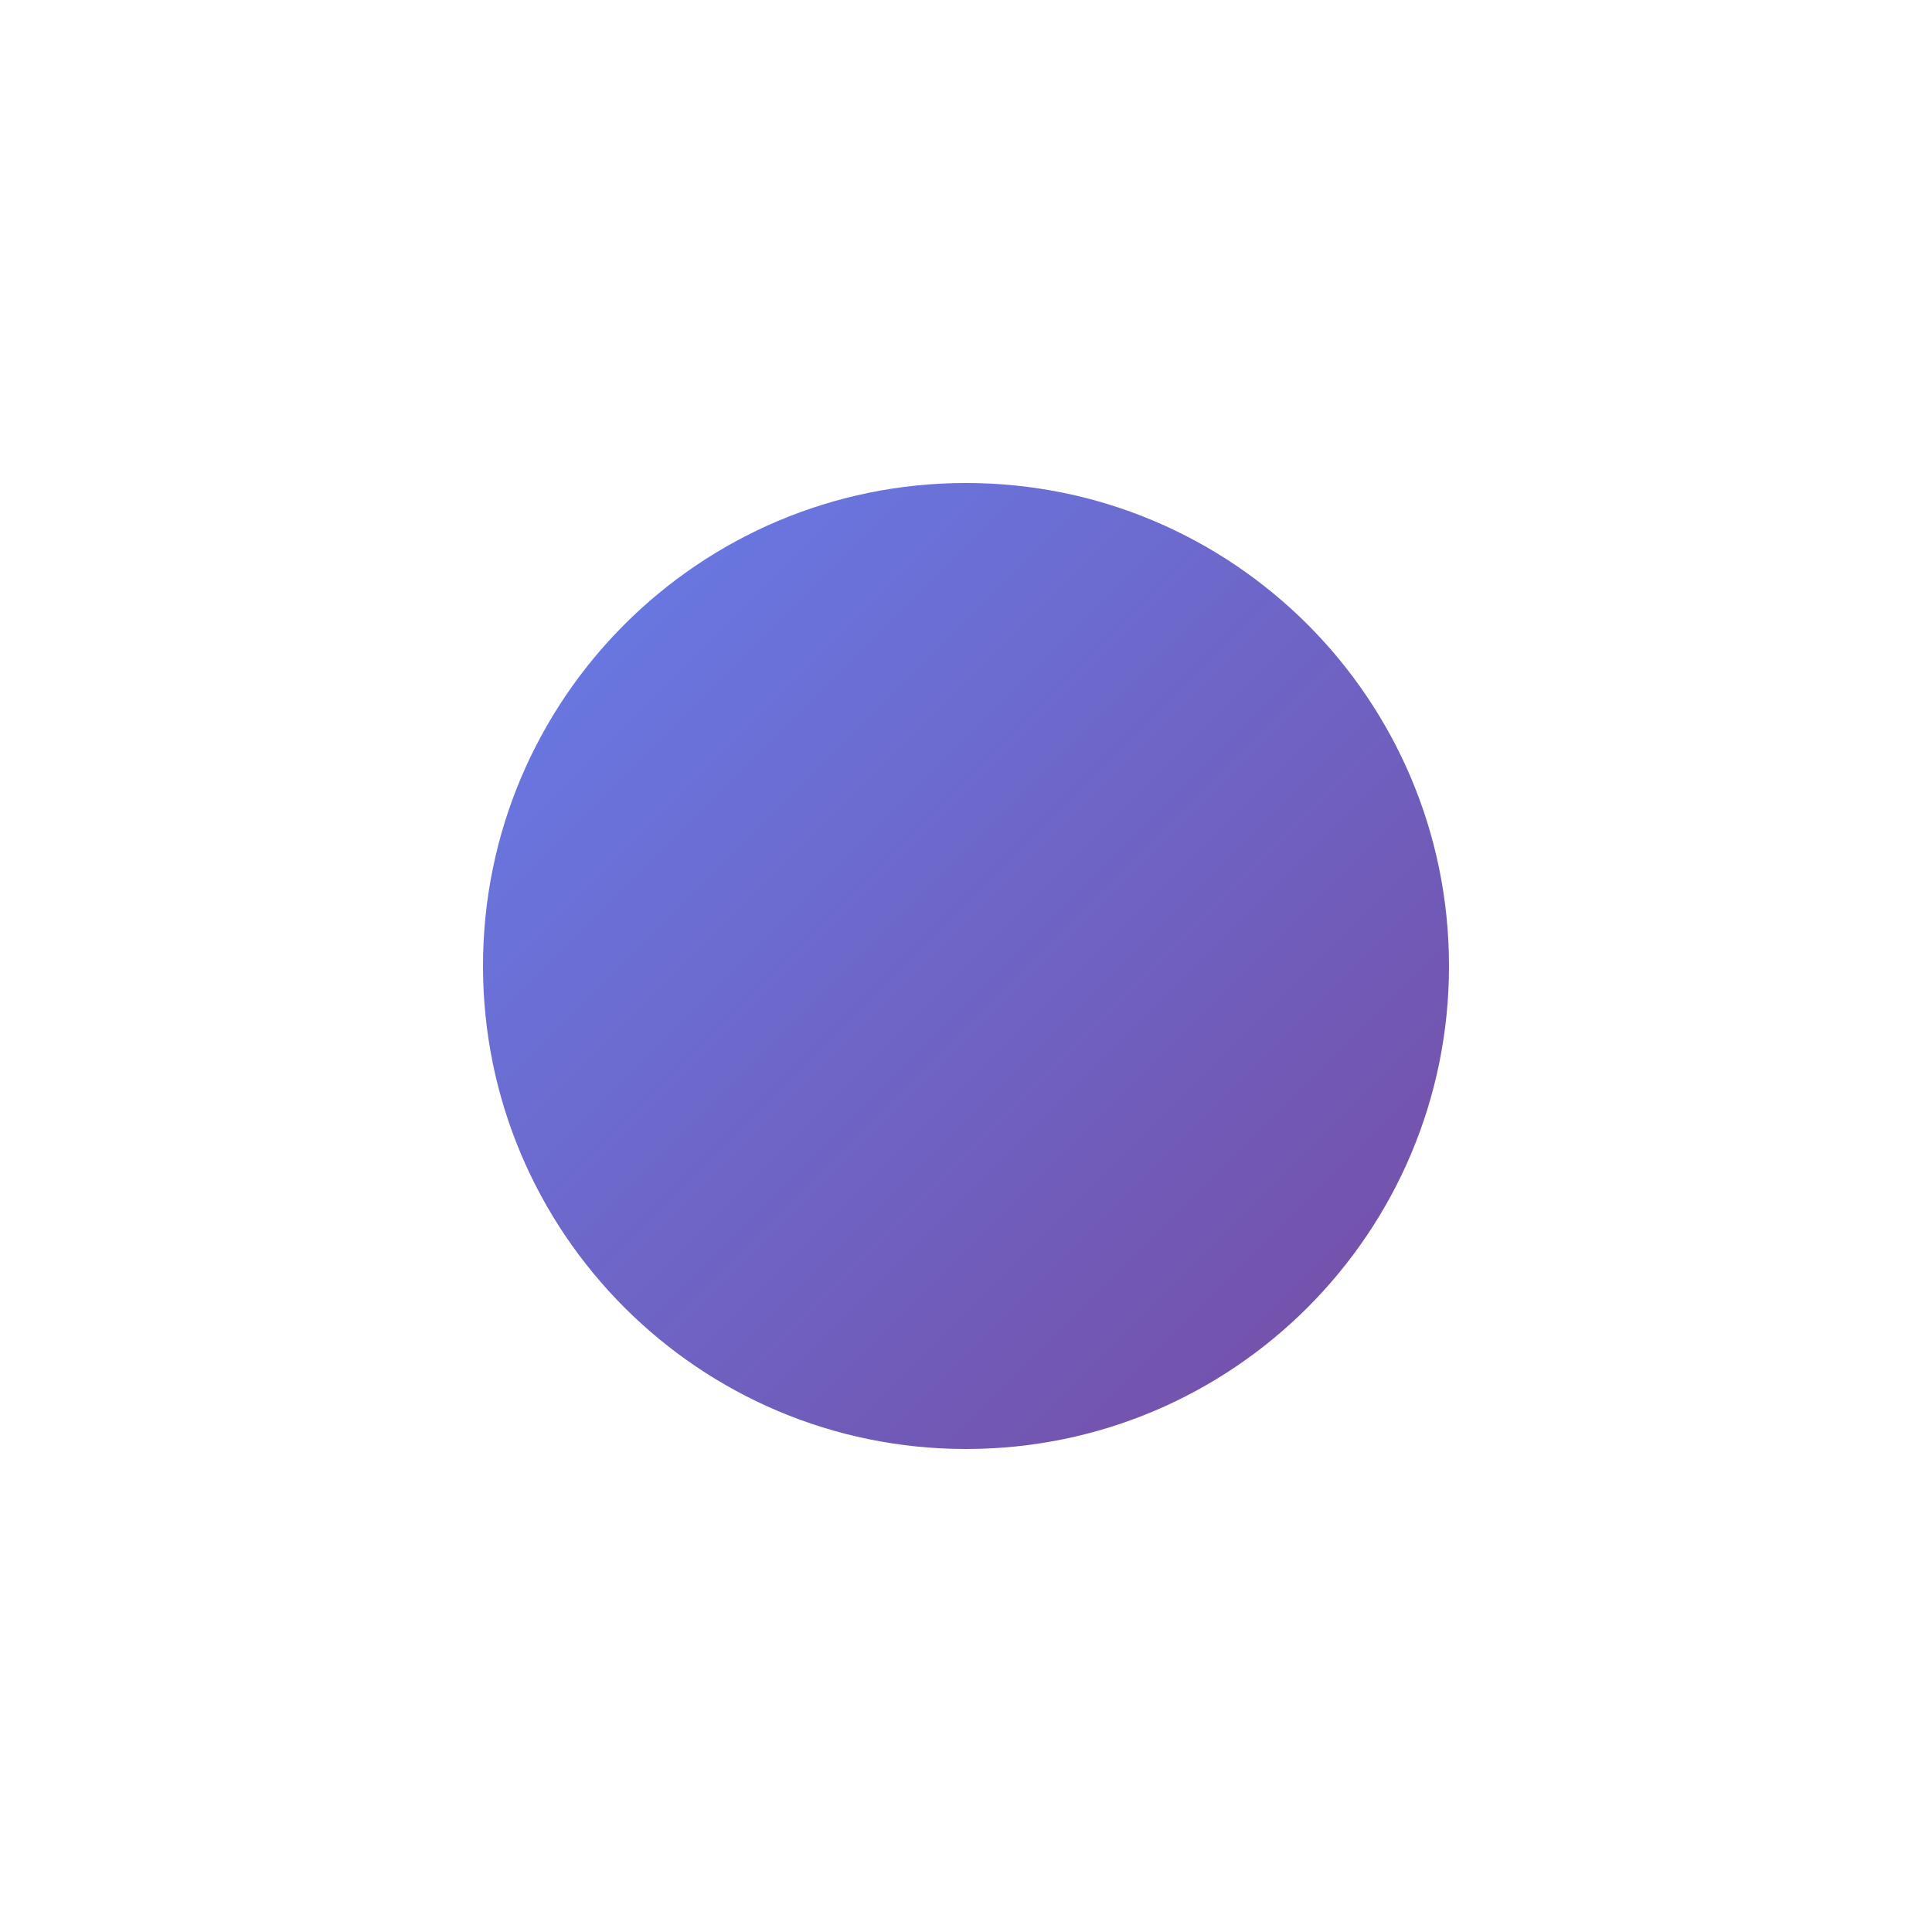
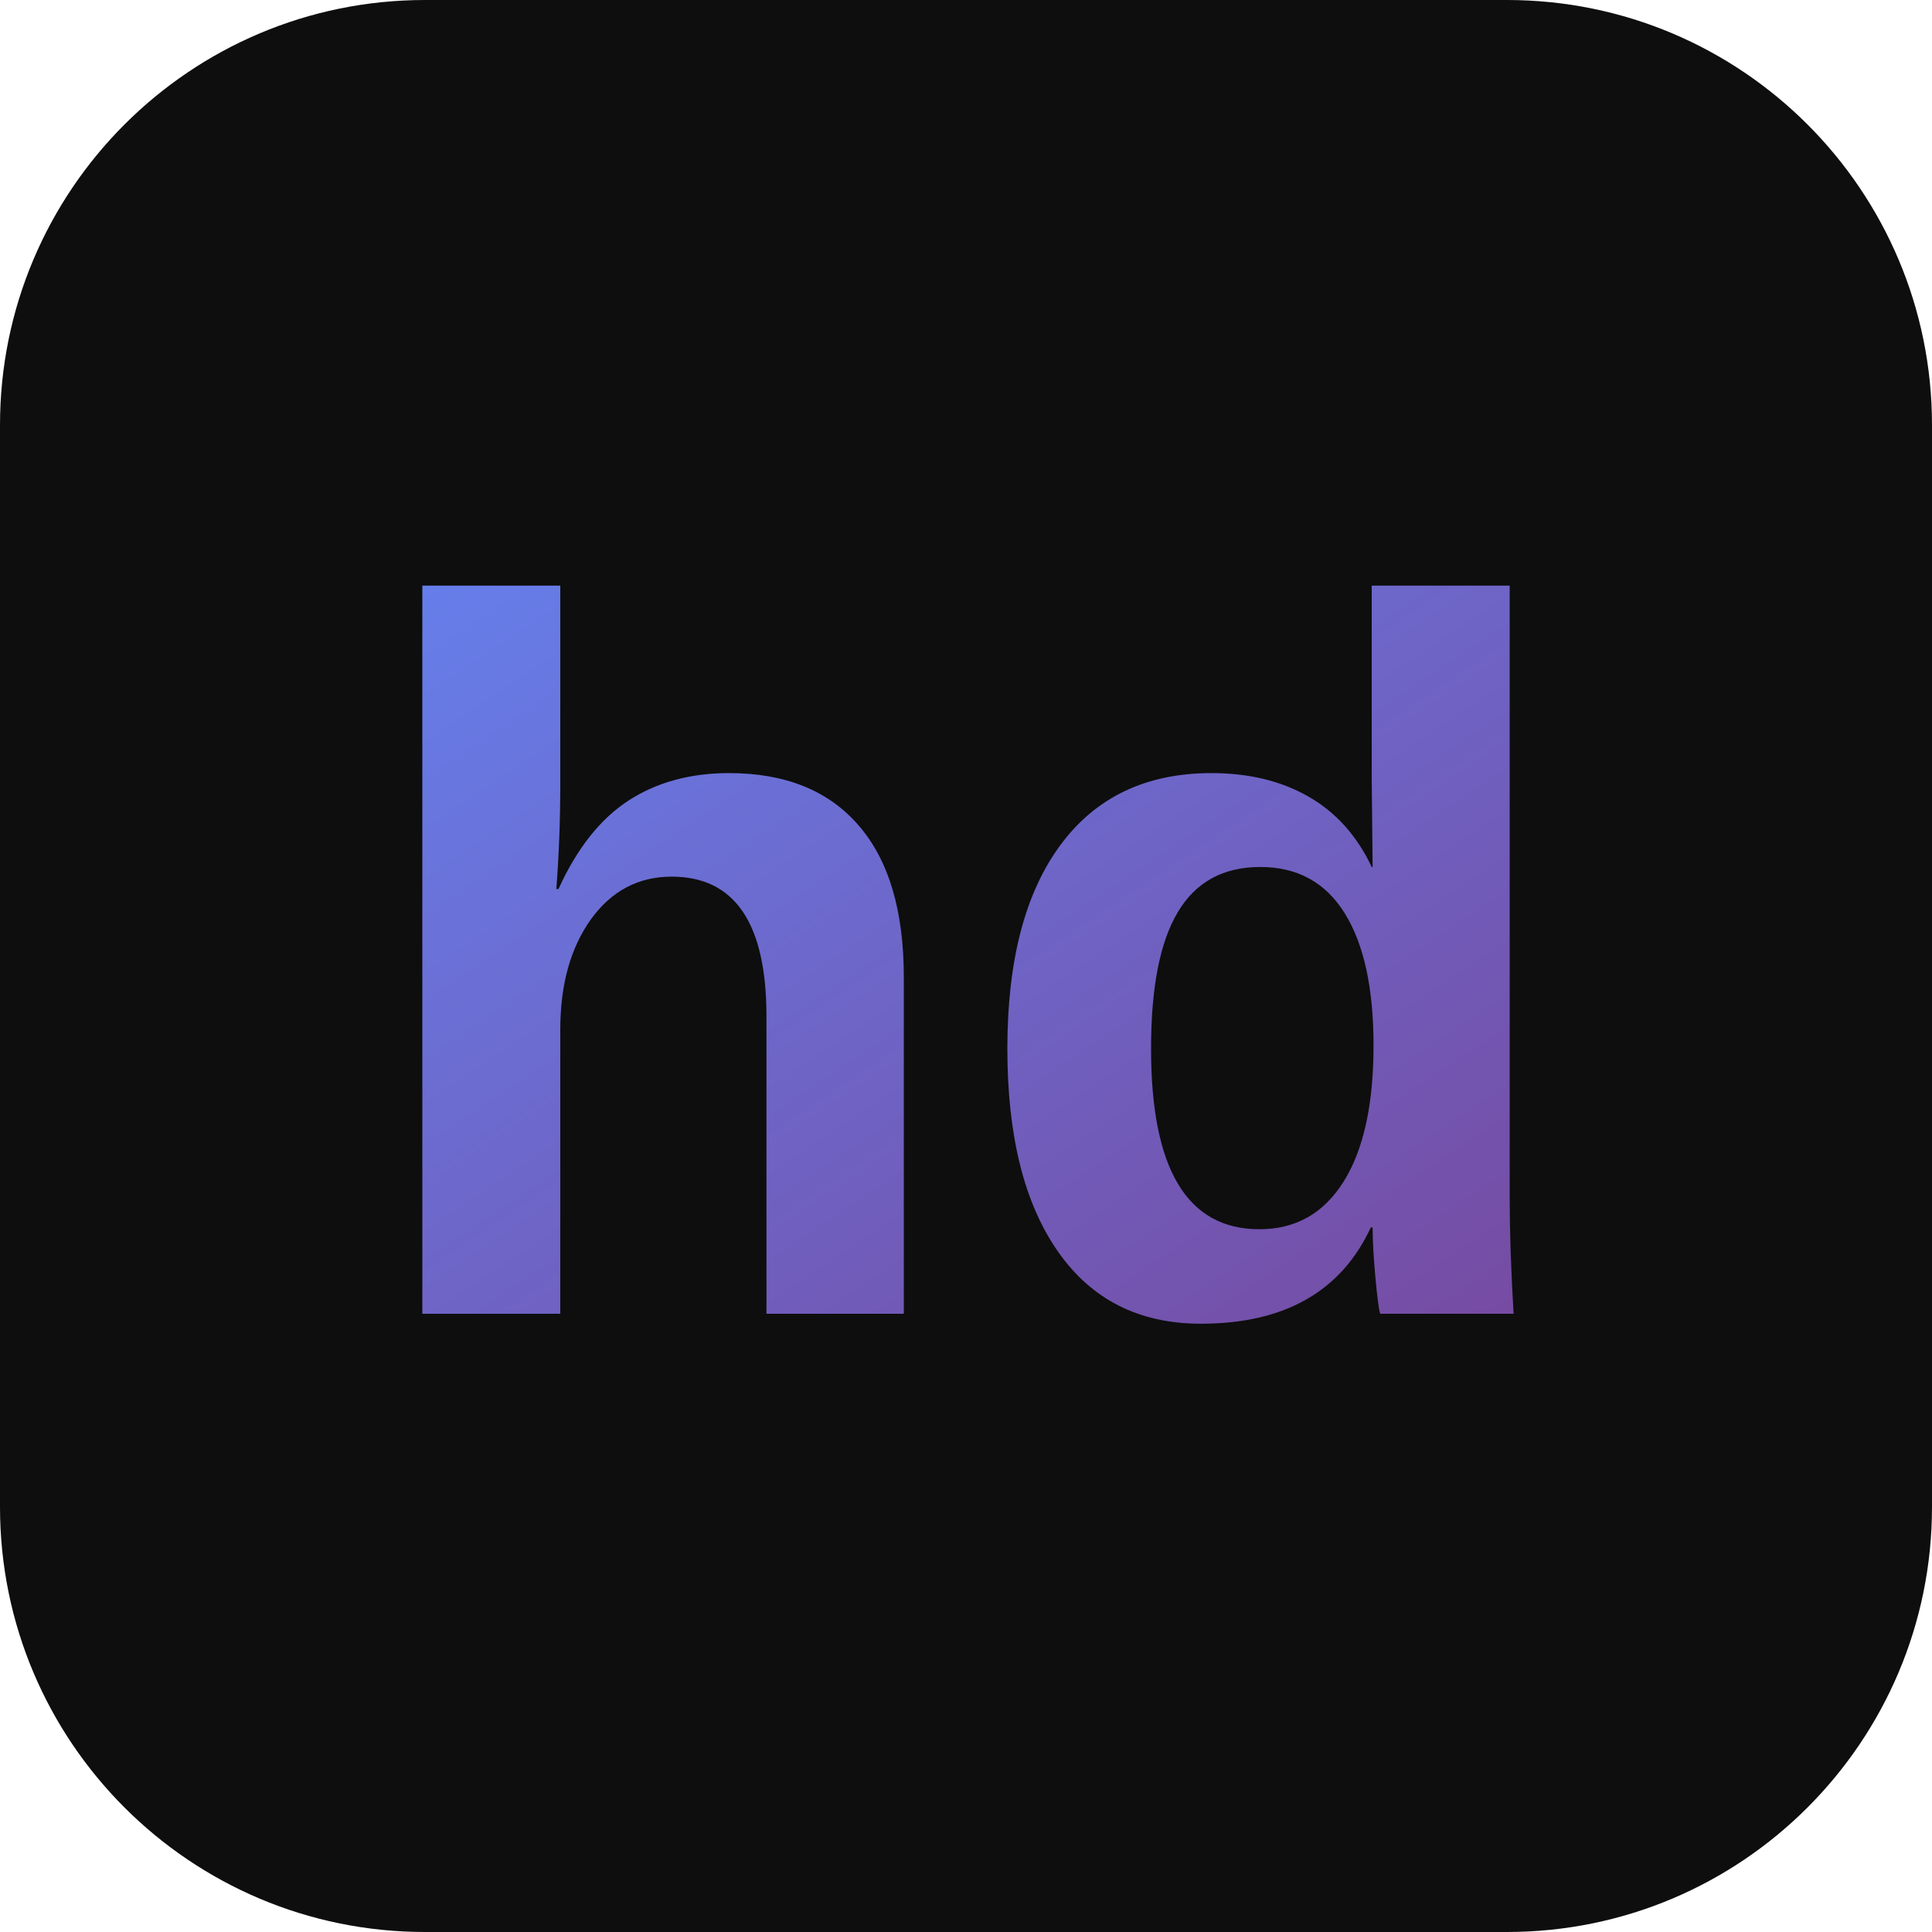
<svg xmlns="http://www.w3.org/2000/svg" viewBox="0 0 100 100">
  <defs>
    <linearGradient id="grad" x1="0%" y1="0%" x2="100%" y2="100%">
      <stop offset="0%" style="stop-color:#667eea;stop-opacity:1" />
      <stop offset="100%" style="stop-color:#764ba2;stop-opacity:1" />
    </linearGradient>
  </defs>
-   <circle cx="50" cy="50" r="25" fill="url(#grad)" />
+   <rect width="100" height="100" rx="22" fill="#0e0e0e" />
+   <text x="50" y="68" font-family="Arial, sans-serif" font-size="52" font-weight="bold" fill="url(#grad)" text-anchor="middle">hd</text>
</svg>
